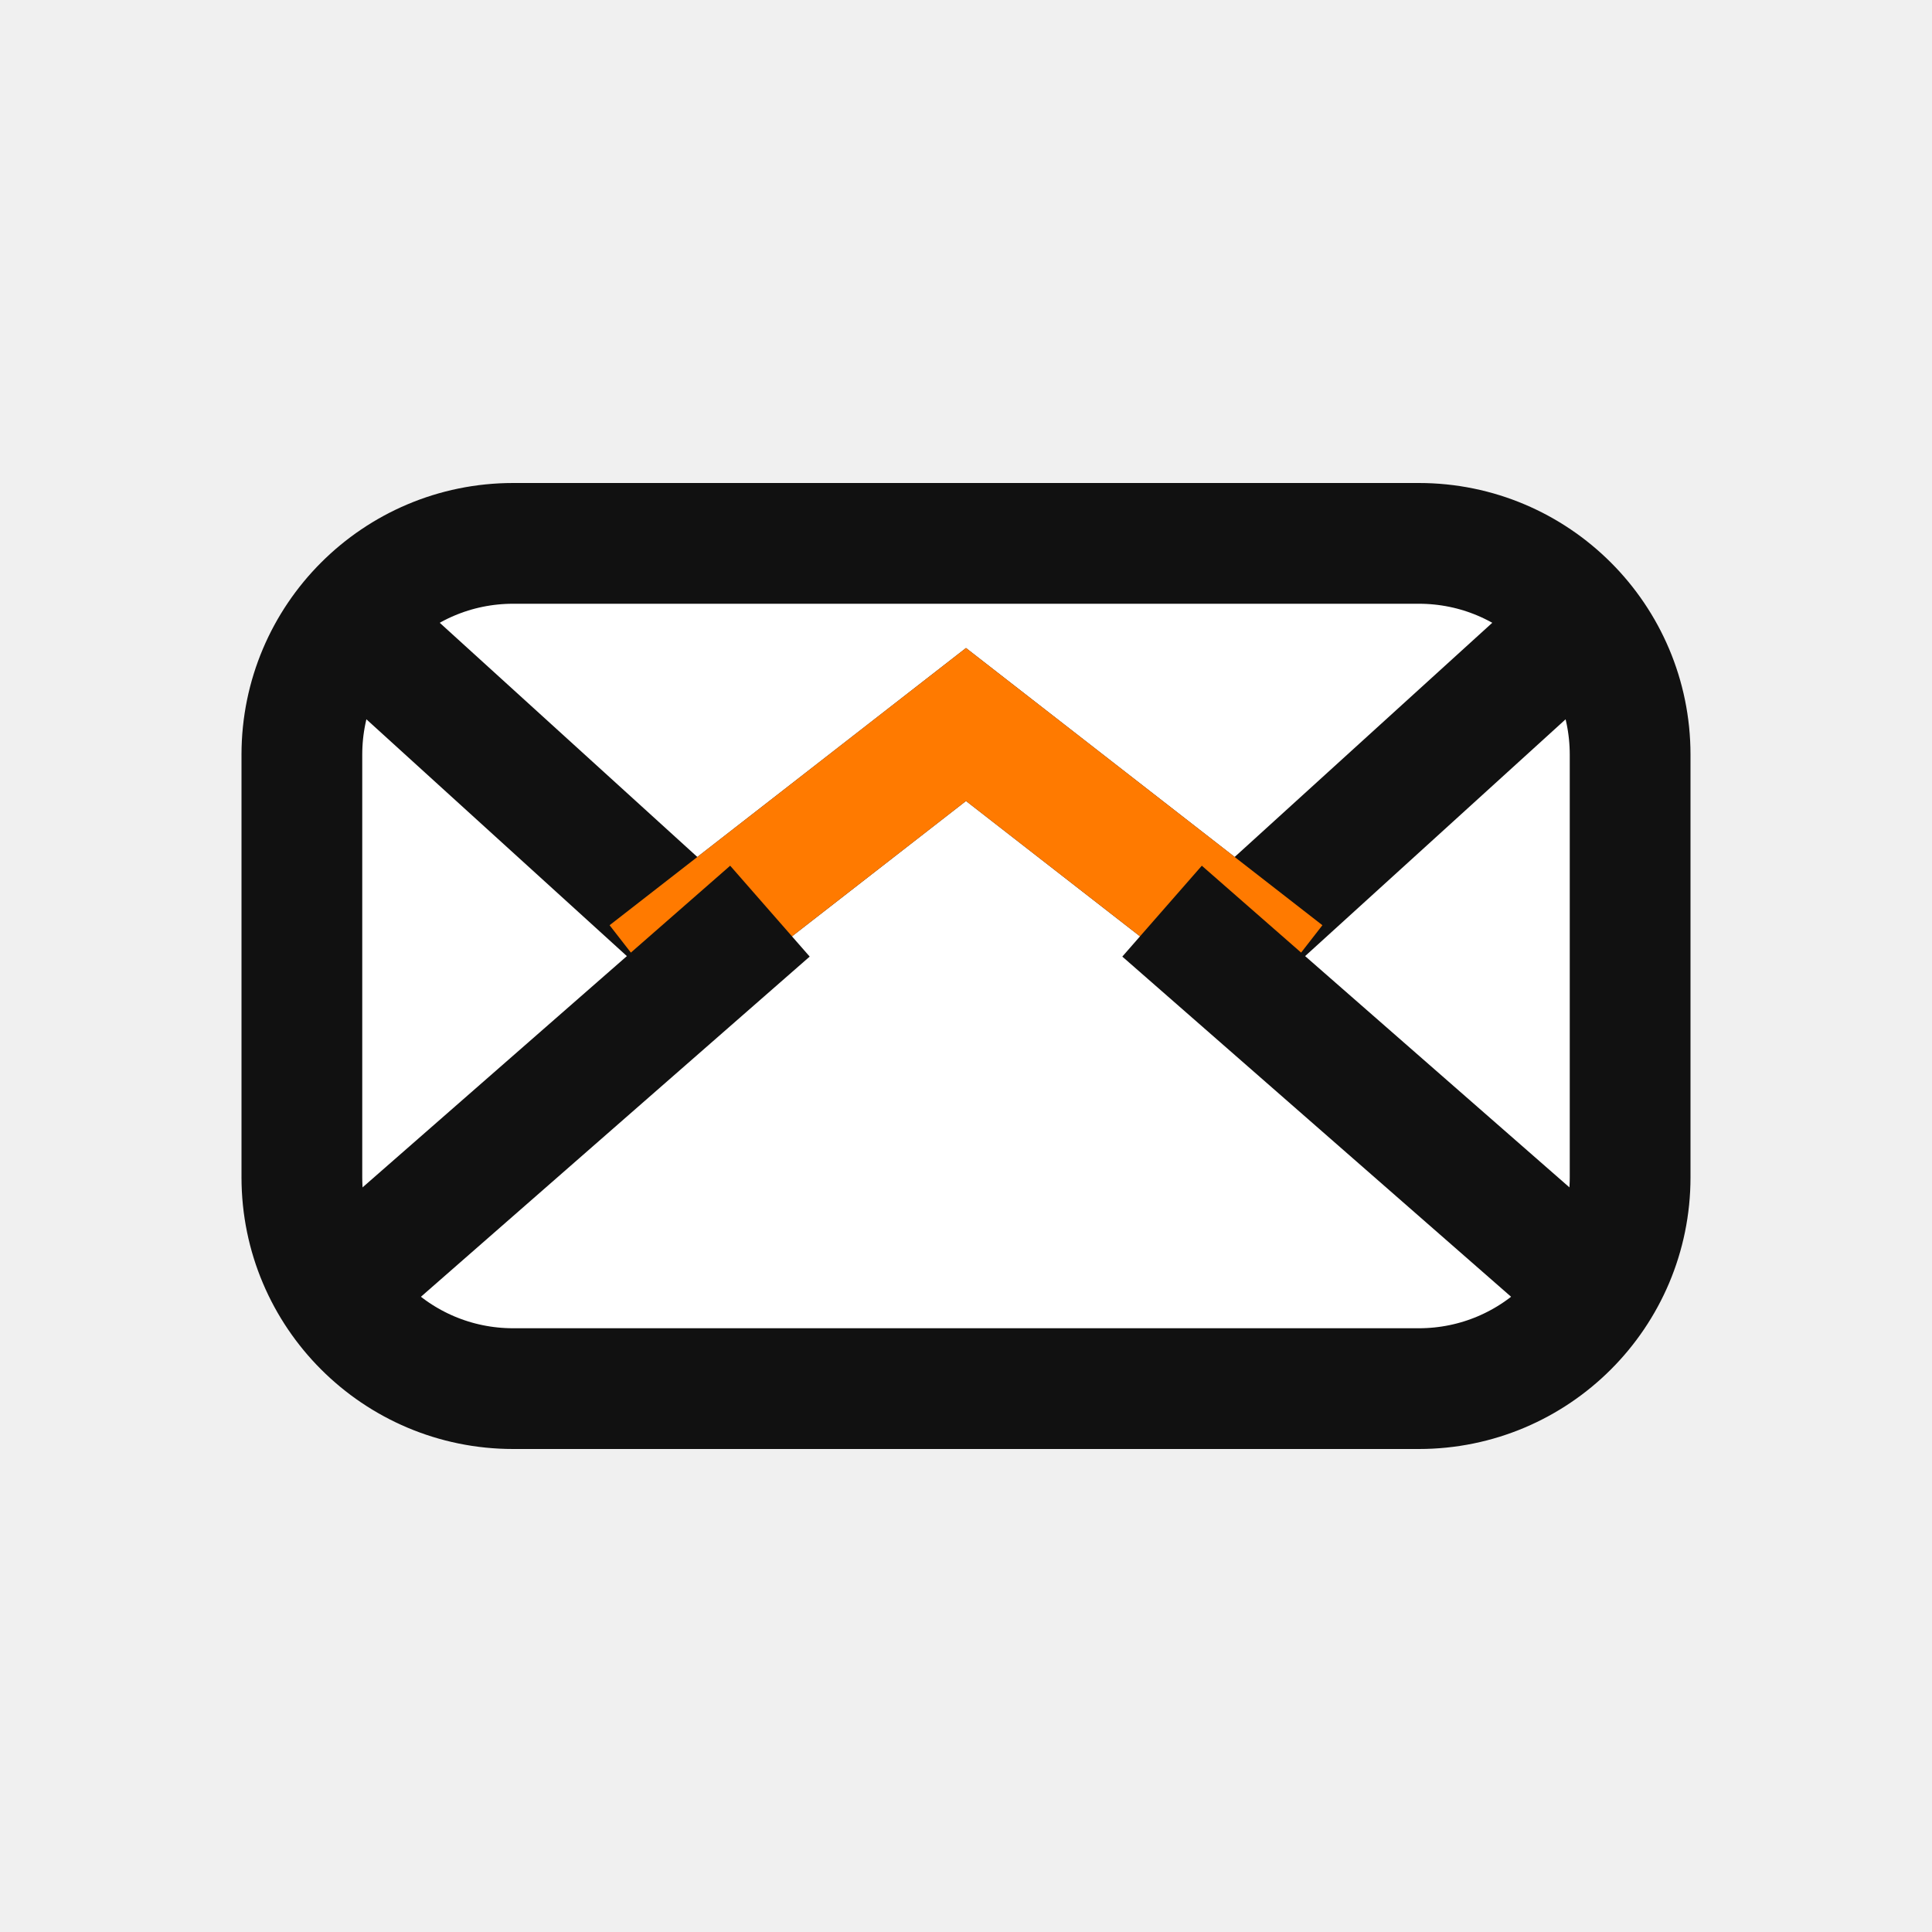
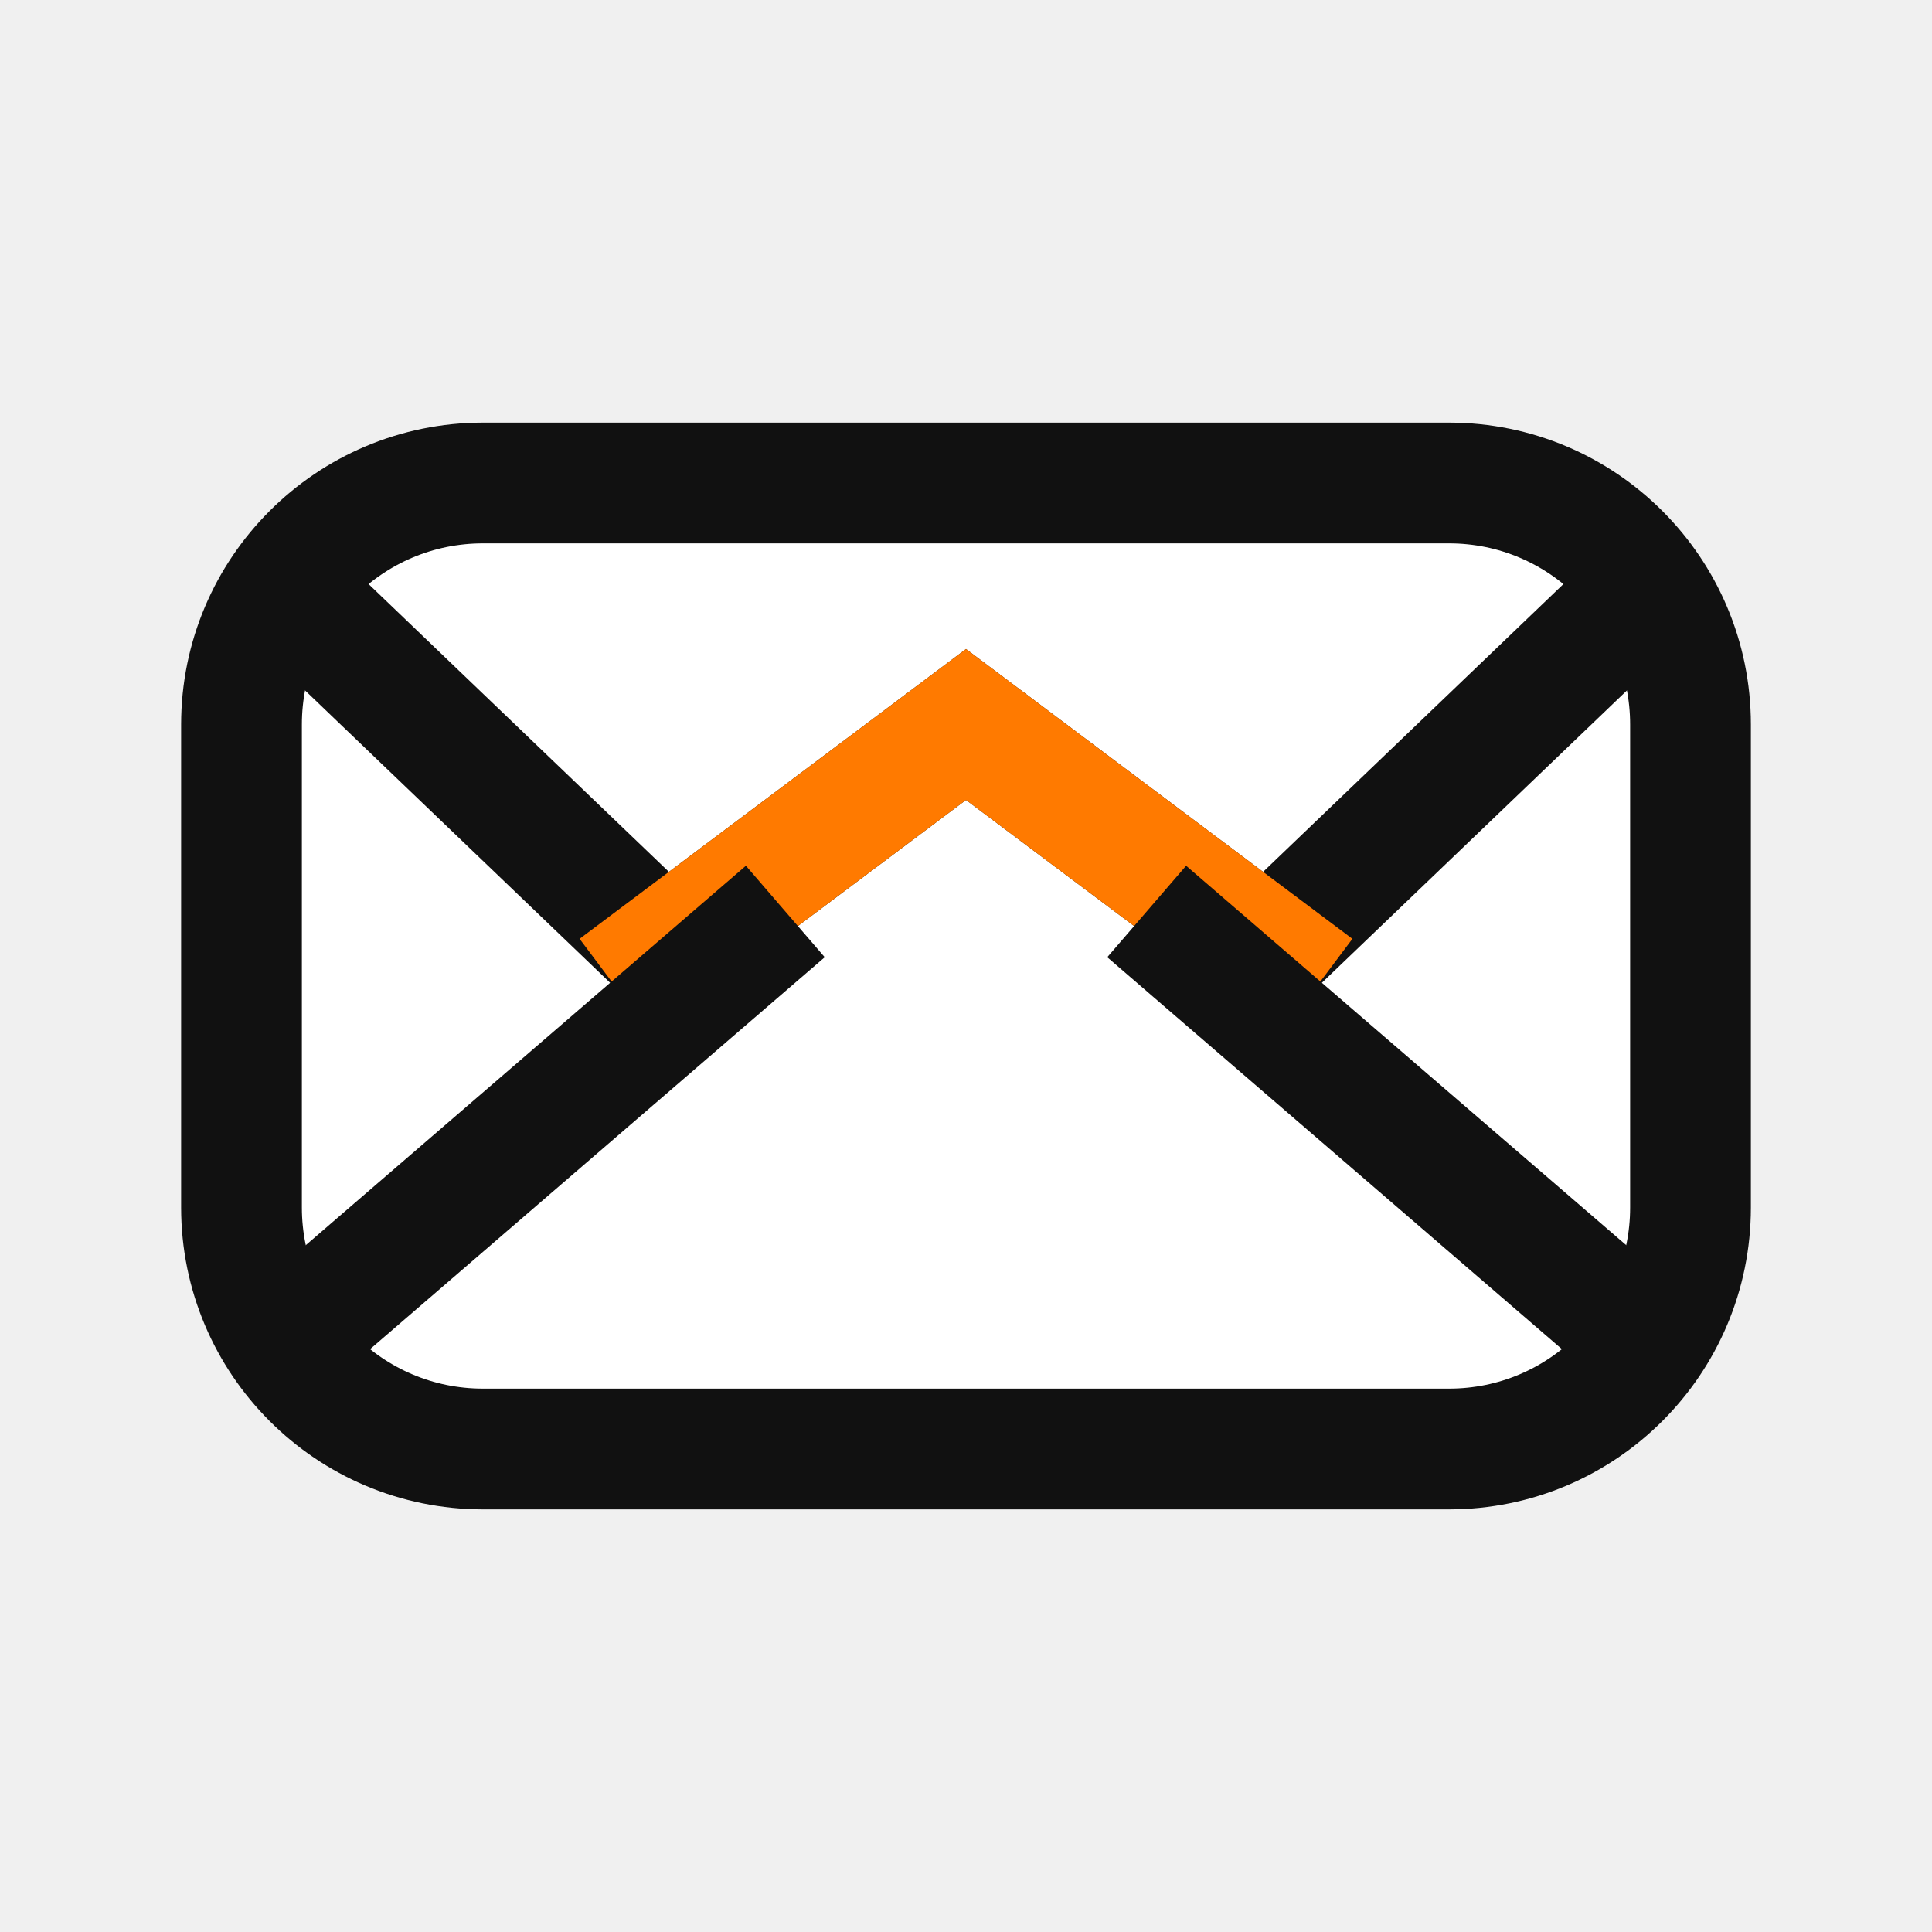
<svg xmlns="http://www.w3.org/2000/svg" viewBox="0 0 64 64" fill="none">
-   <rect x="10" y="18" width="44" height="28" rx="7" fill="#ffffff" stroke="#111111" stroke-width="4" />
-   <path d="M12 21L23 31L32 24L41 31L52 21" stroke="#111111" stroke-width="4" stroke-linecap="square" stroke-linejoin="miter" />
-   <path d="M23 31L32 24L41 31" stroke="#ff7a00" stroke-width="4" stroke-linecap="square" stroke-linejoin="miter" />
-   <path d="M12 42L24 31.5" stroke="#111111" stroke-width="4" stroke-linecap="square" stroke-linejoin="miter" />
-   <path d="M52 42L40 31.5" stroke="#111111" stroke-width="4" stroke-linecap="square" stroke-linejoin="miter" />
+   <rect x="8" y="16" width="48" height="32" rx="8" fill="#ffffff" stroke="#111111" stroke-width="4" />
+   <path d="M10 20L22 31.5L32 24L42 31.5L54 20" stroke="#111111" stroke-width="4" stroke-linecap="square" stroke-linejoin="miter" />
+   <path d="M22 31.5L32 24L42 31.5" stroke="#ff7a00" stroke-width="4" stroke-linecap="square" stroke-linejoin="miter" />
+   <path d="M10 44L24.5 31.5" stroke="#111111" stroke-width="4" stroke-linecap="square" stroke-linejoin="miter" />
+   <path d="M54 44L39.5 31.5" stroke="#111111" stroke-width="4" stroke-linecap="square" stroke-linejoin="miter" />
</svg>
